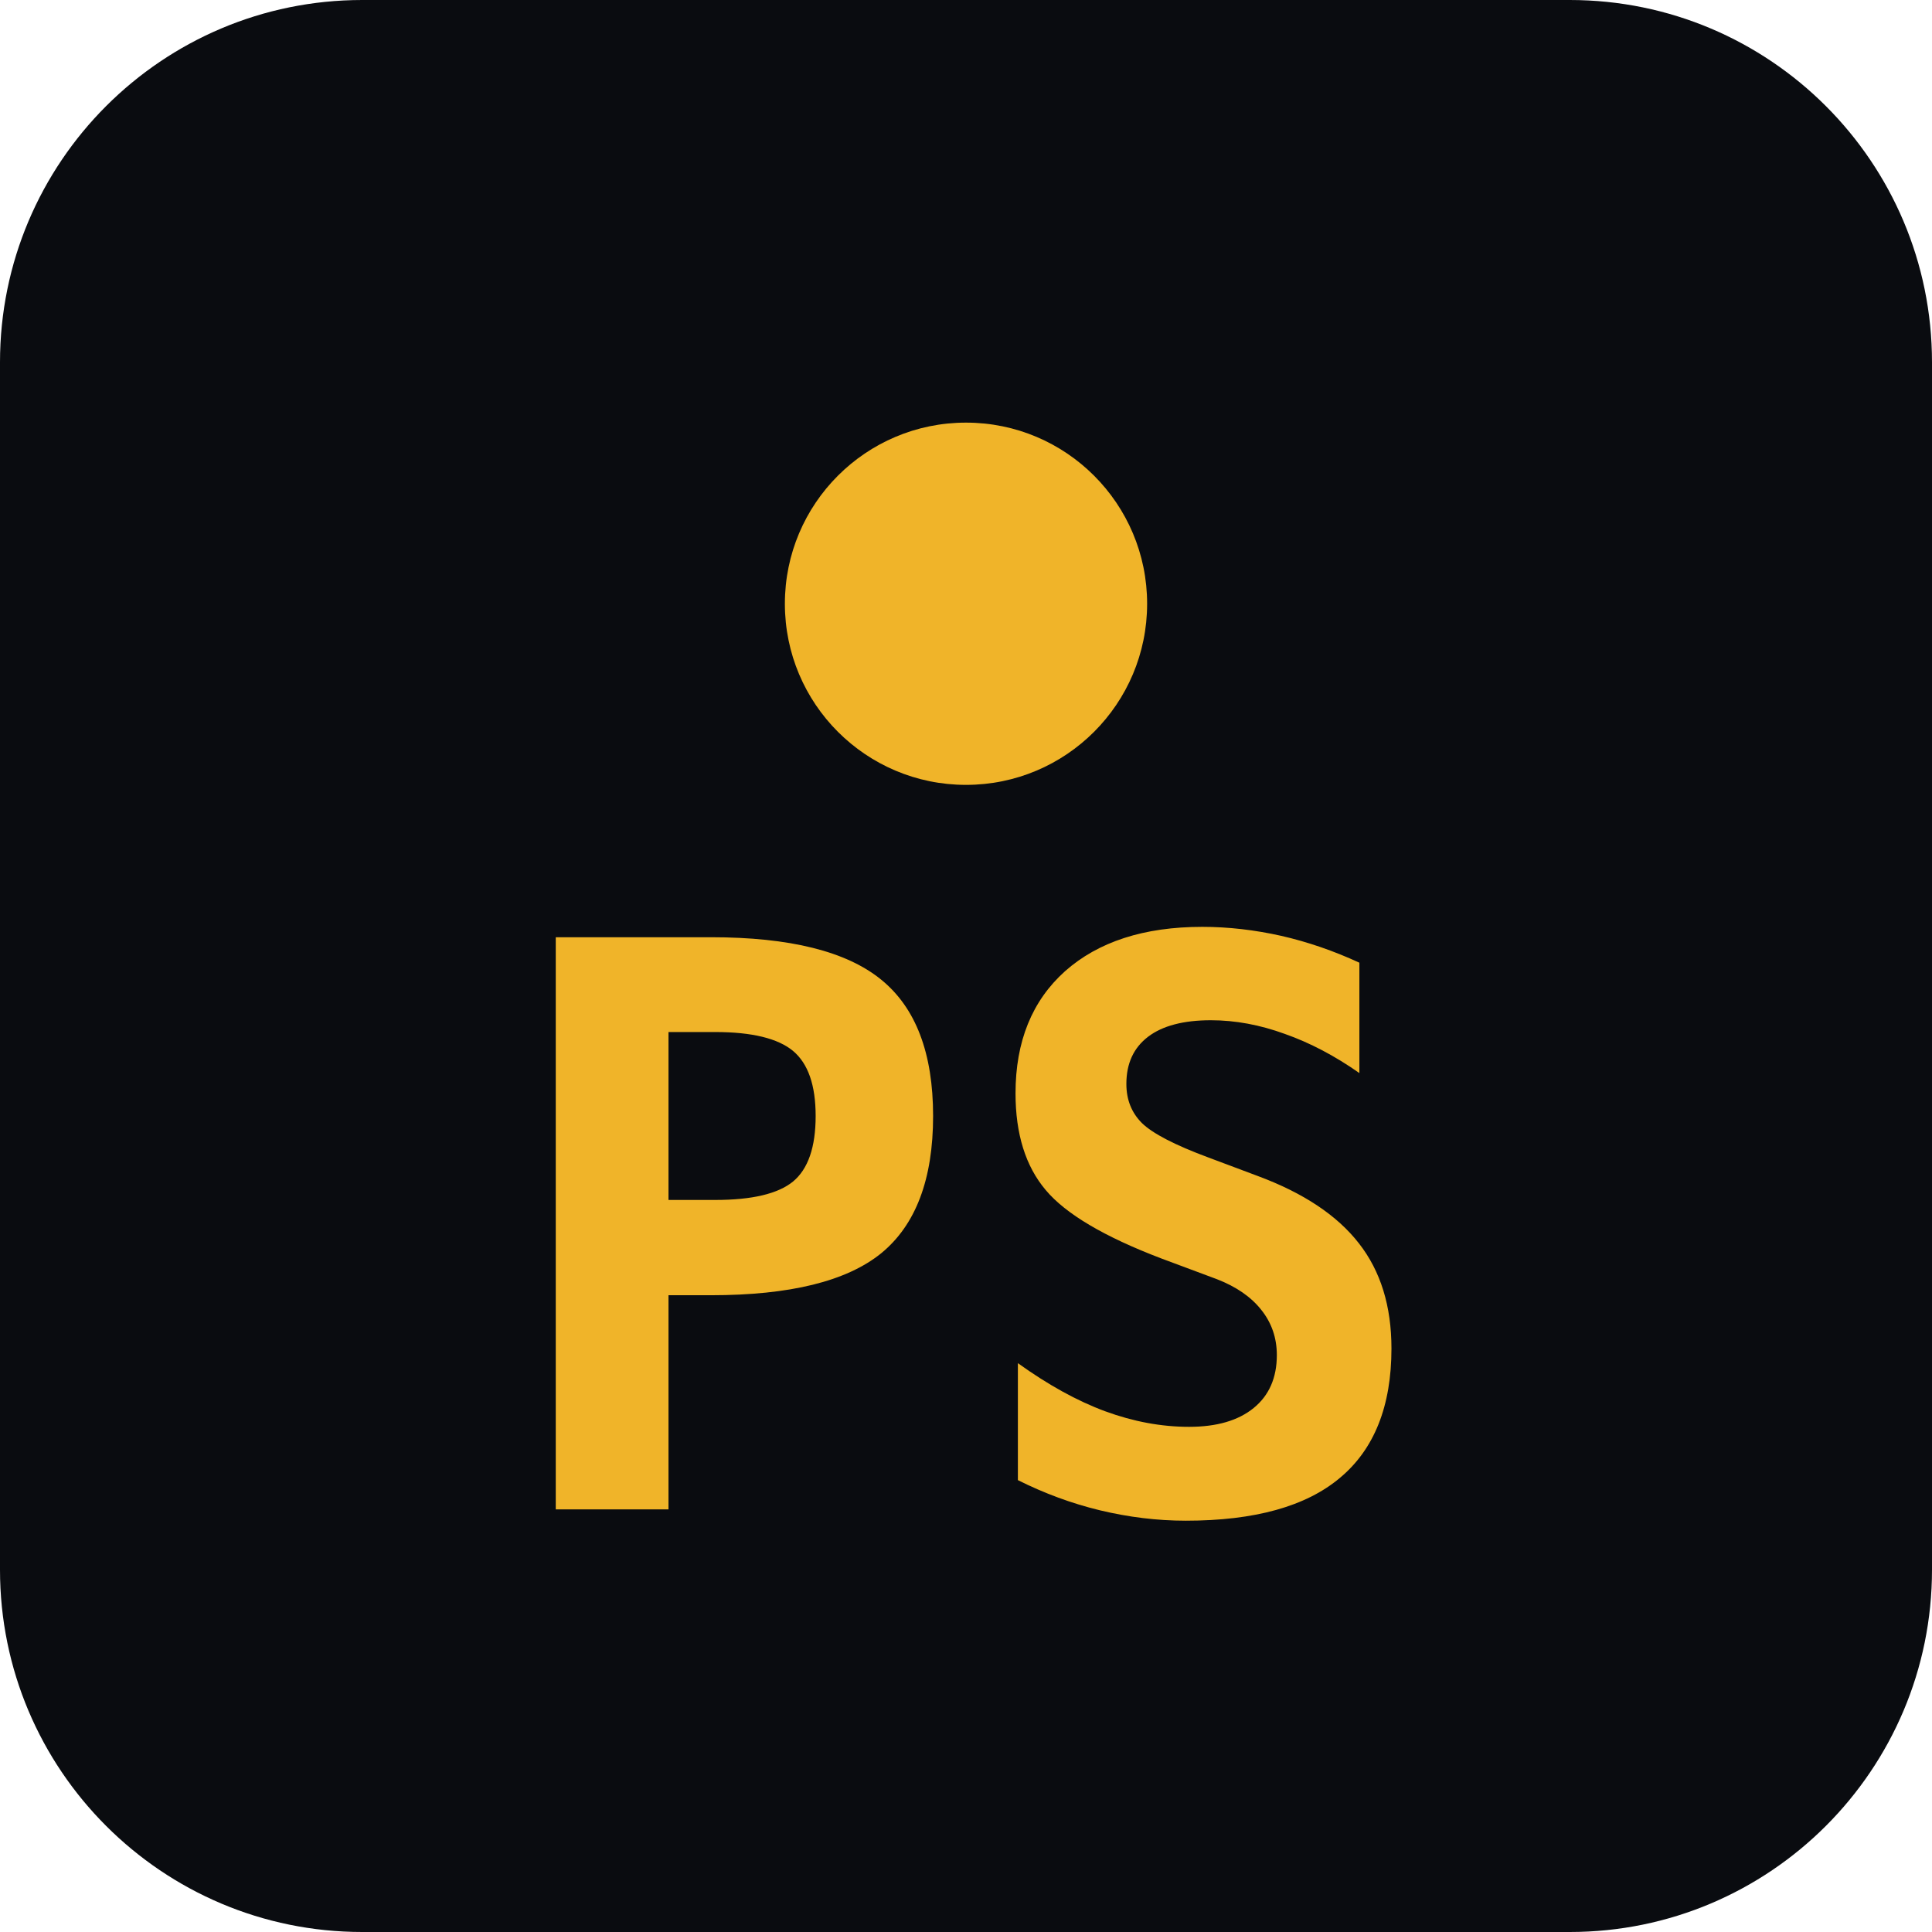
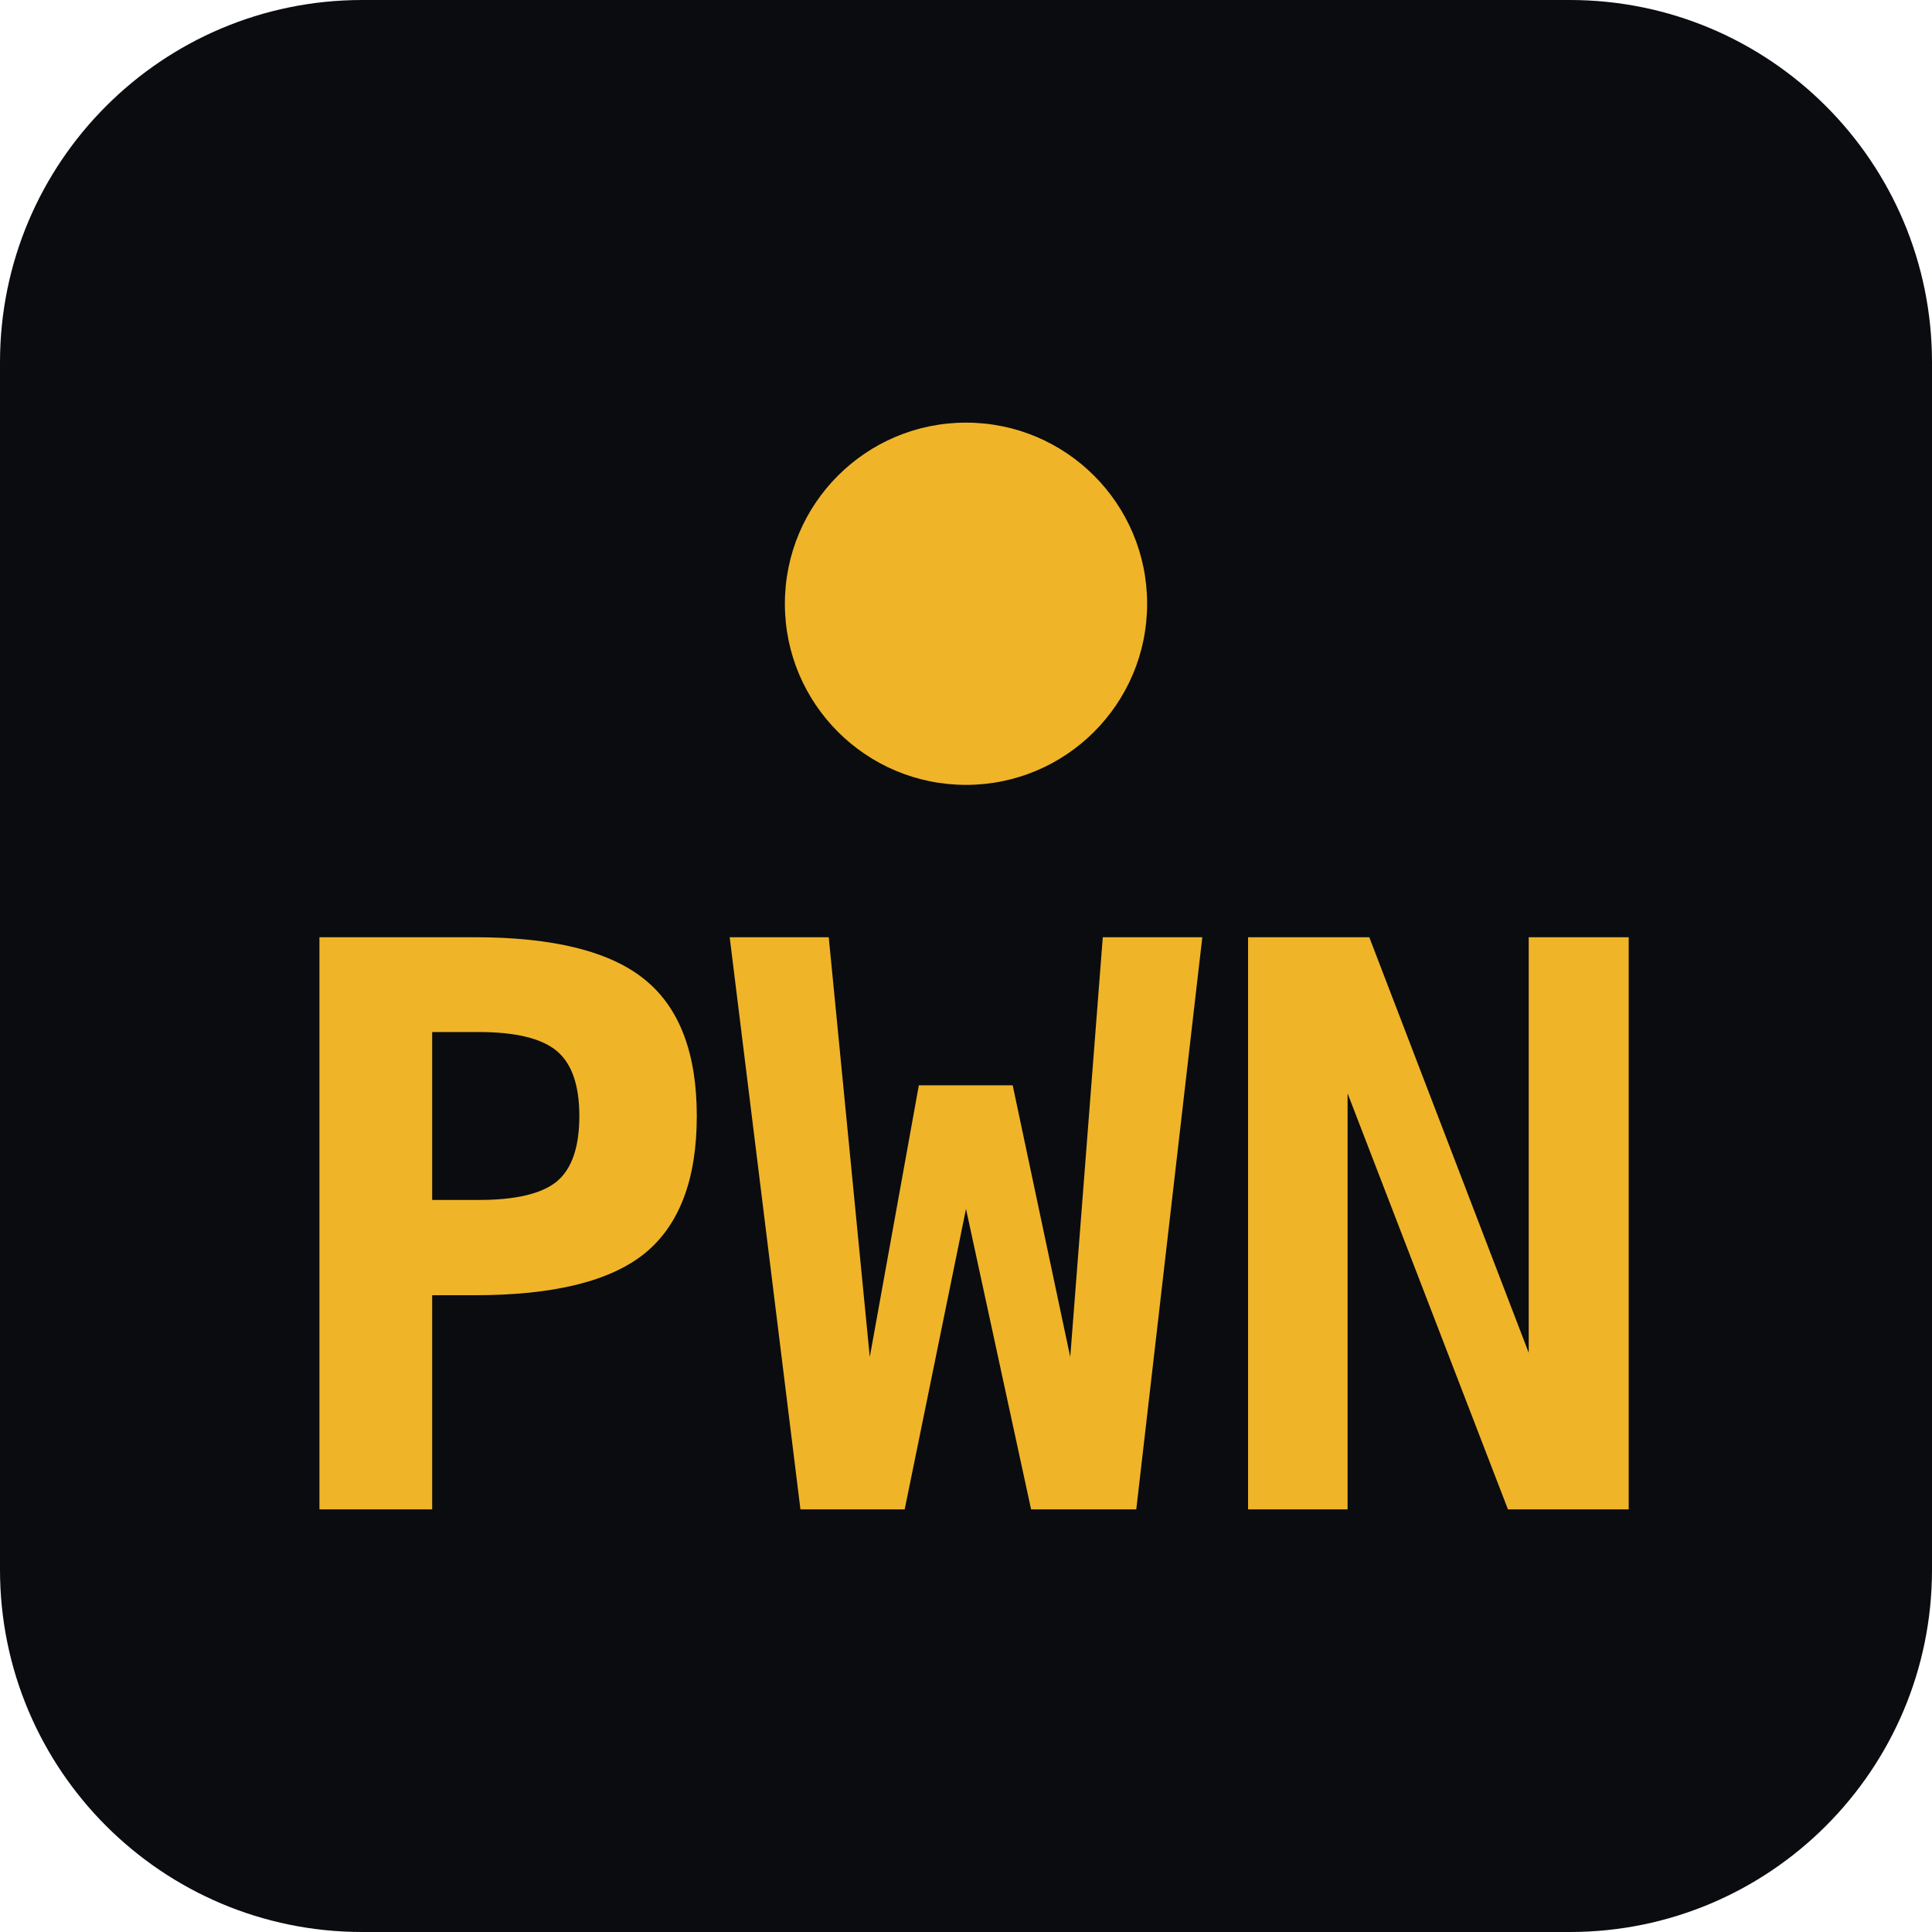
<svg xmlns="http://www.w3.org/2000/svg" viewBox="0 0 64 64">
  <rect width="64" height="64" rx="12" fill="#0a0c10" />
  <circle cx="32" cy="20" r="6" fill="#f0b429" />
-   <text x="32" y="50" text-anchor="middle" font-family="'JetBrains Mono', monospace" font-size="26" font-weight="700" fill="#f0b429">PS</text>
+   <text x="32" y="50" text-anchor="middle" font-family="'JetBrains Mono', monospace" font-size="26" font-weight="700" fill="#f0b429">PWN</text>
</svg>
